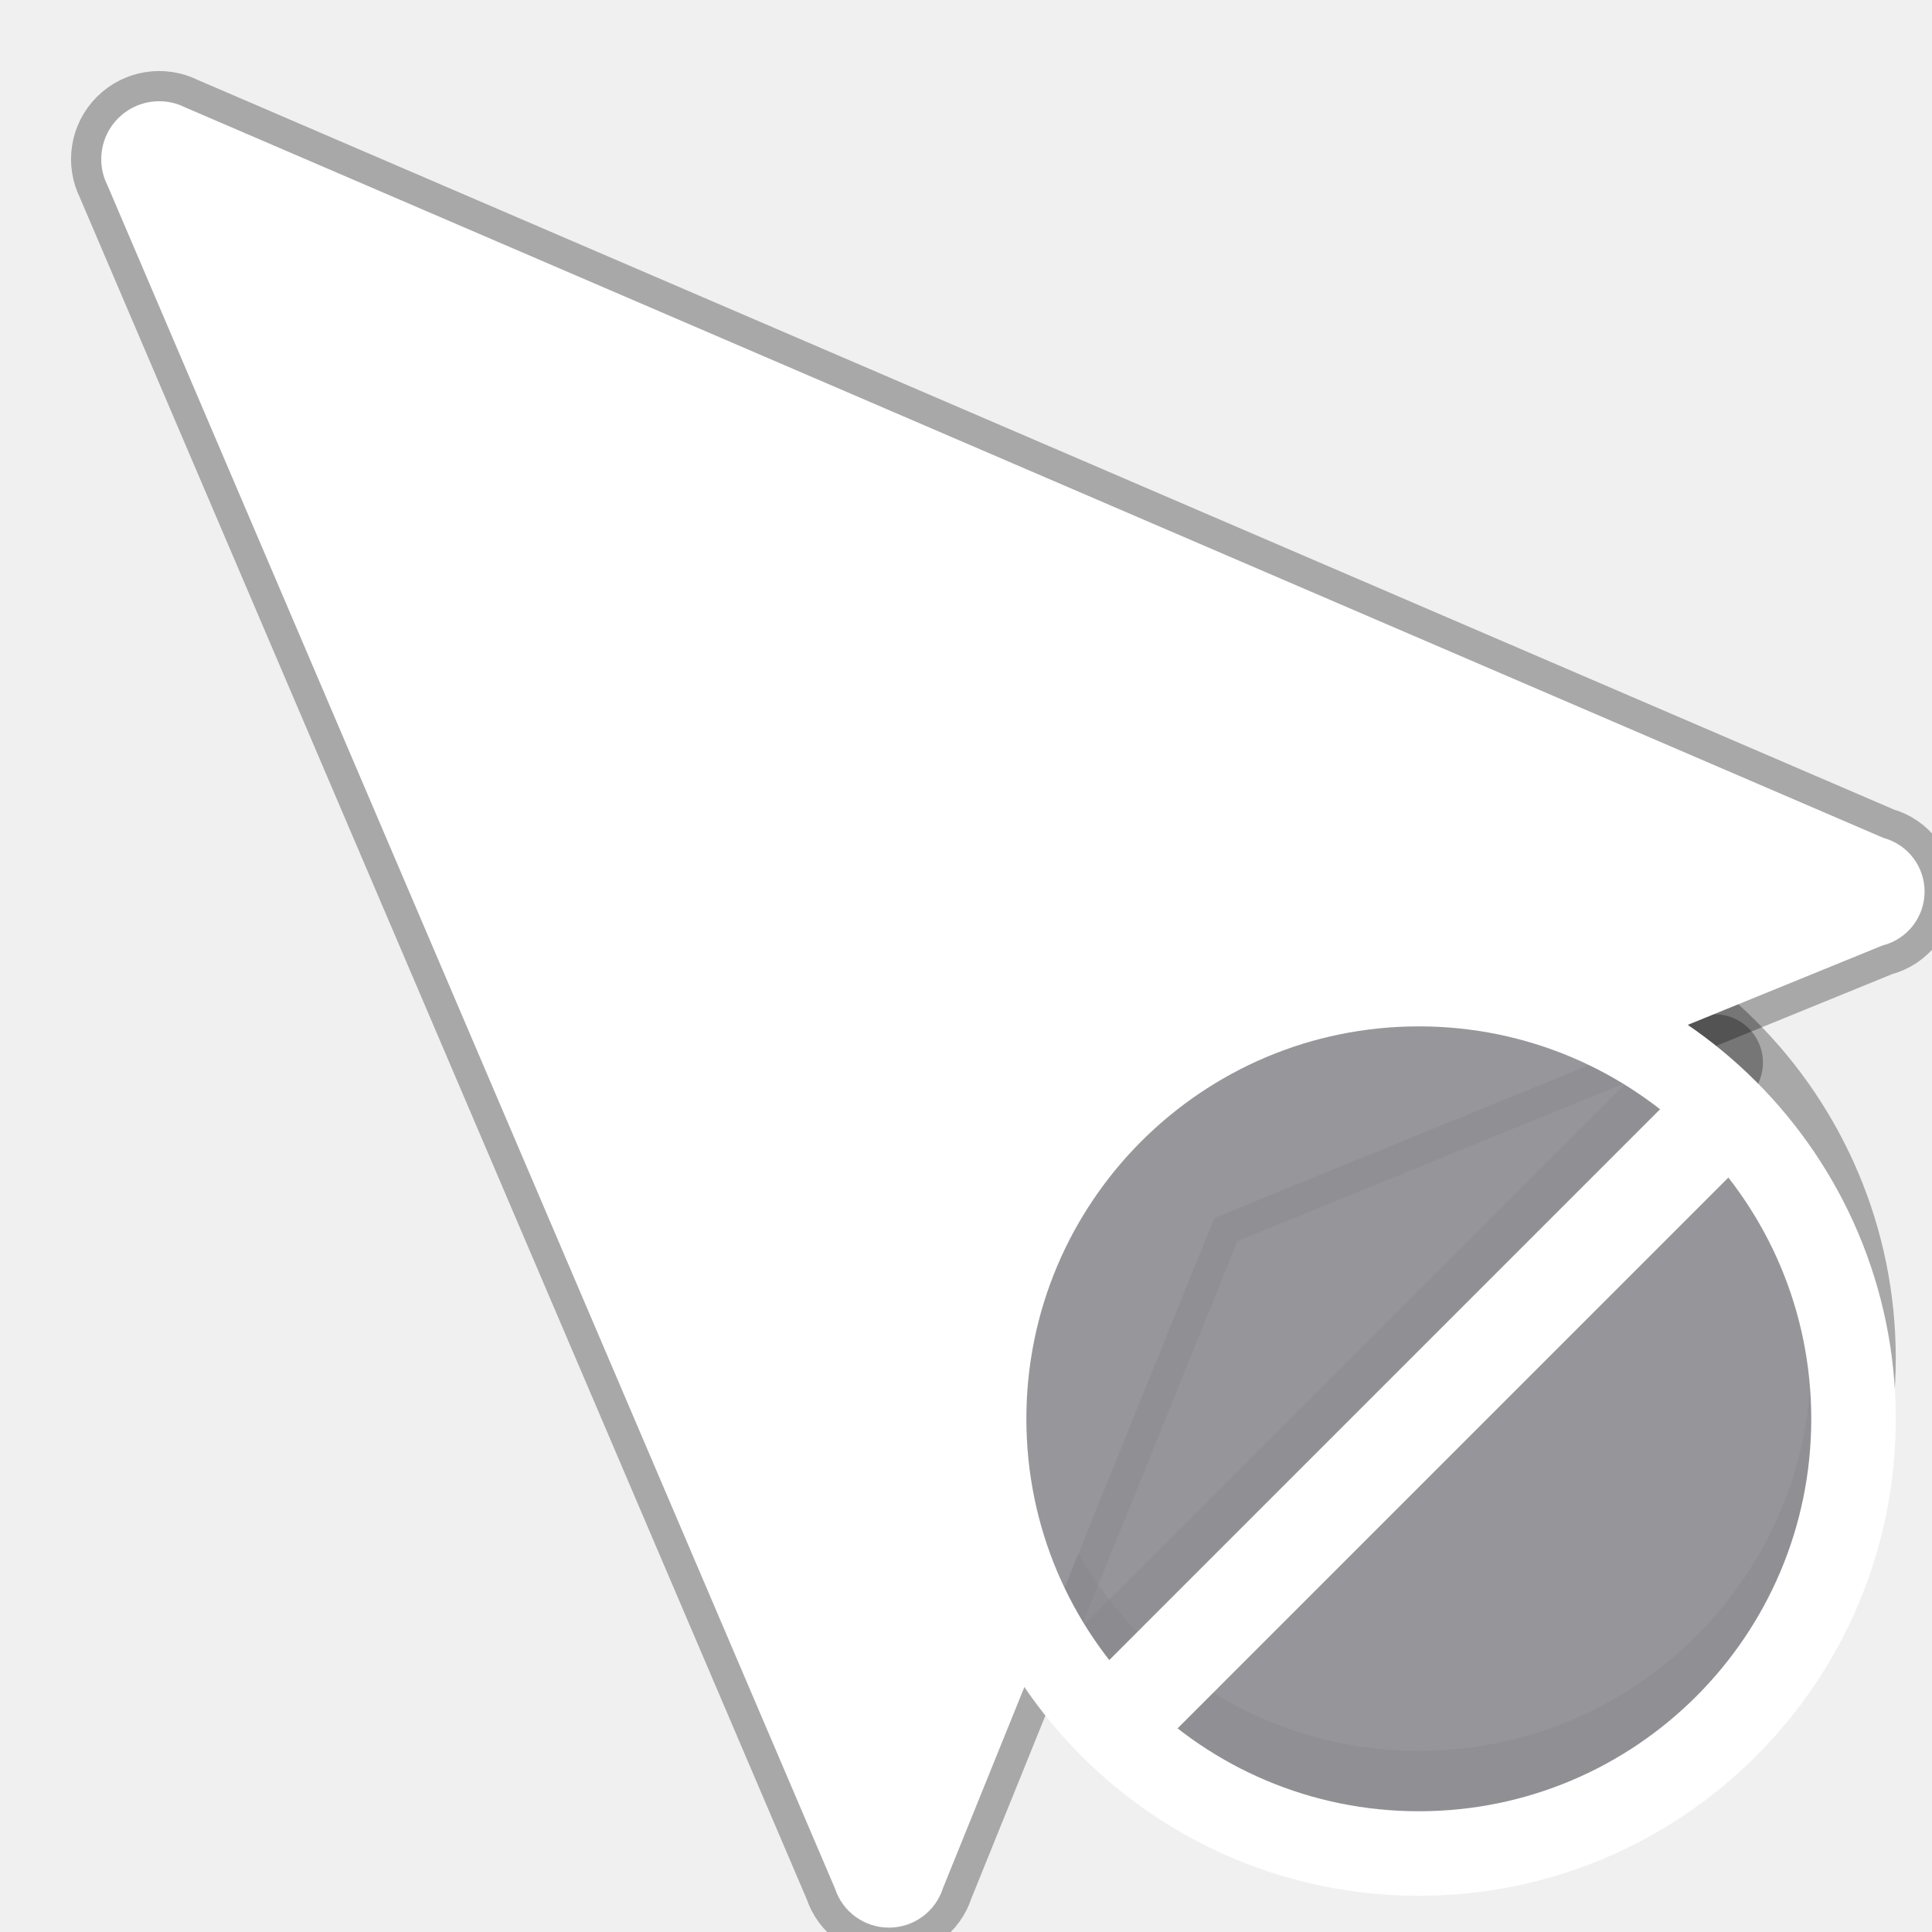
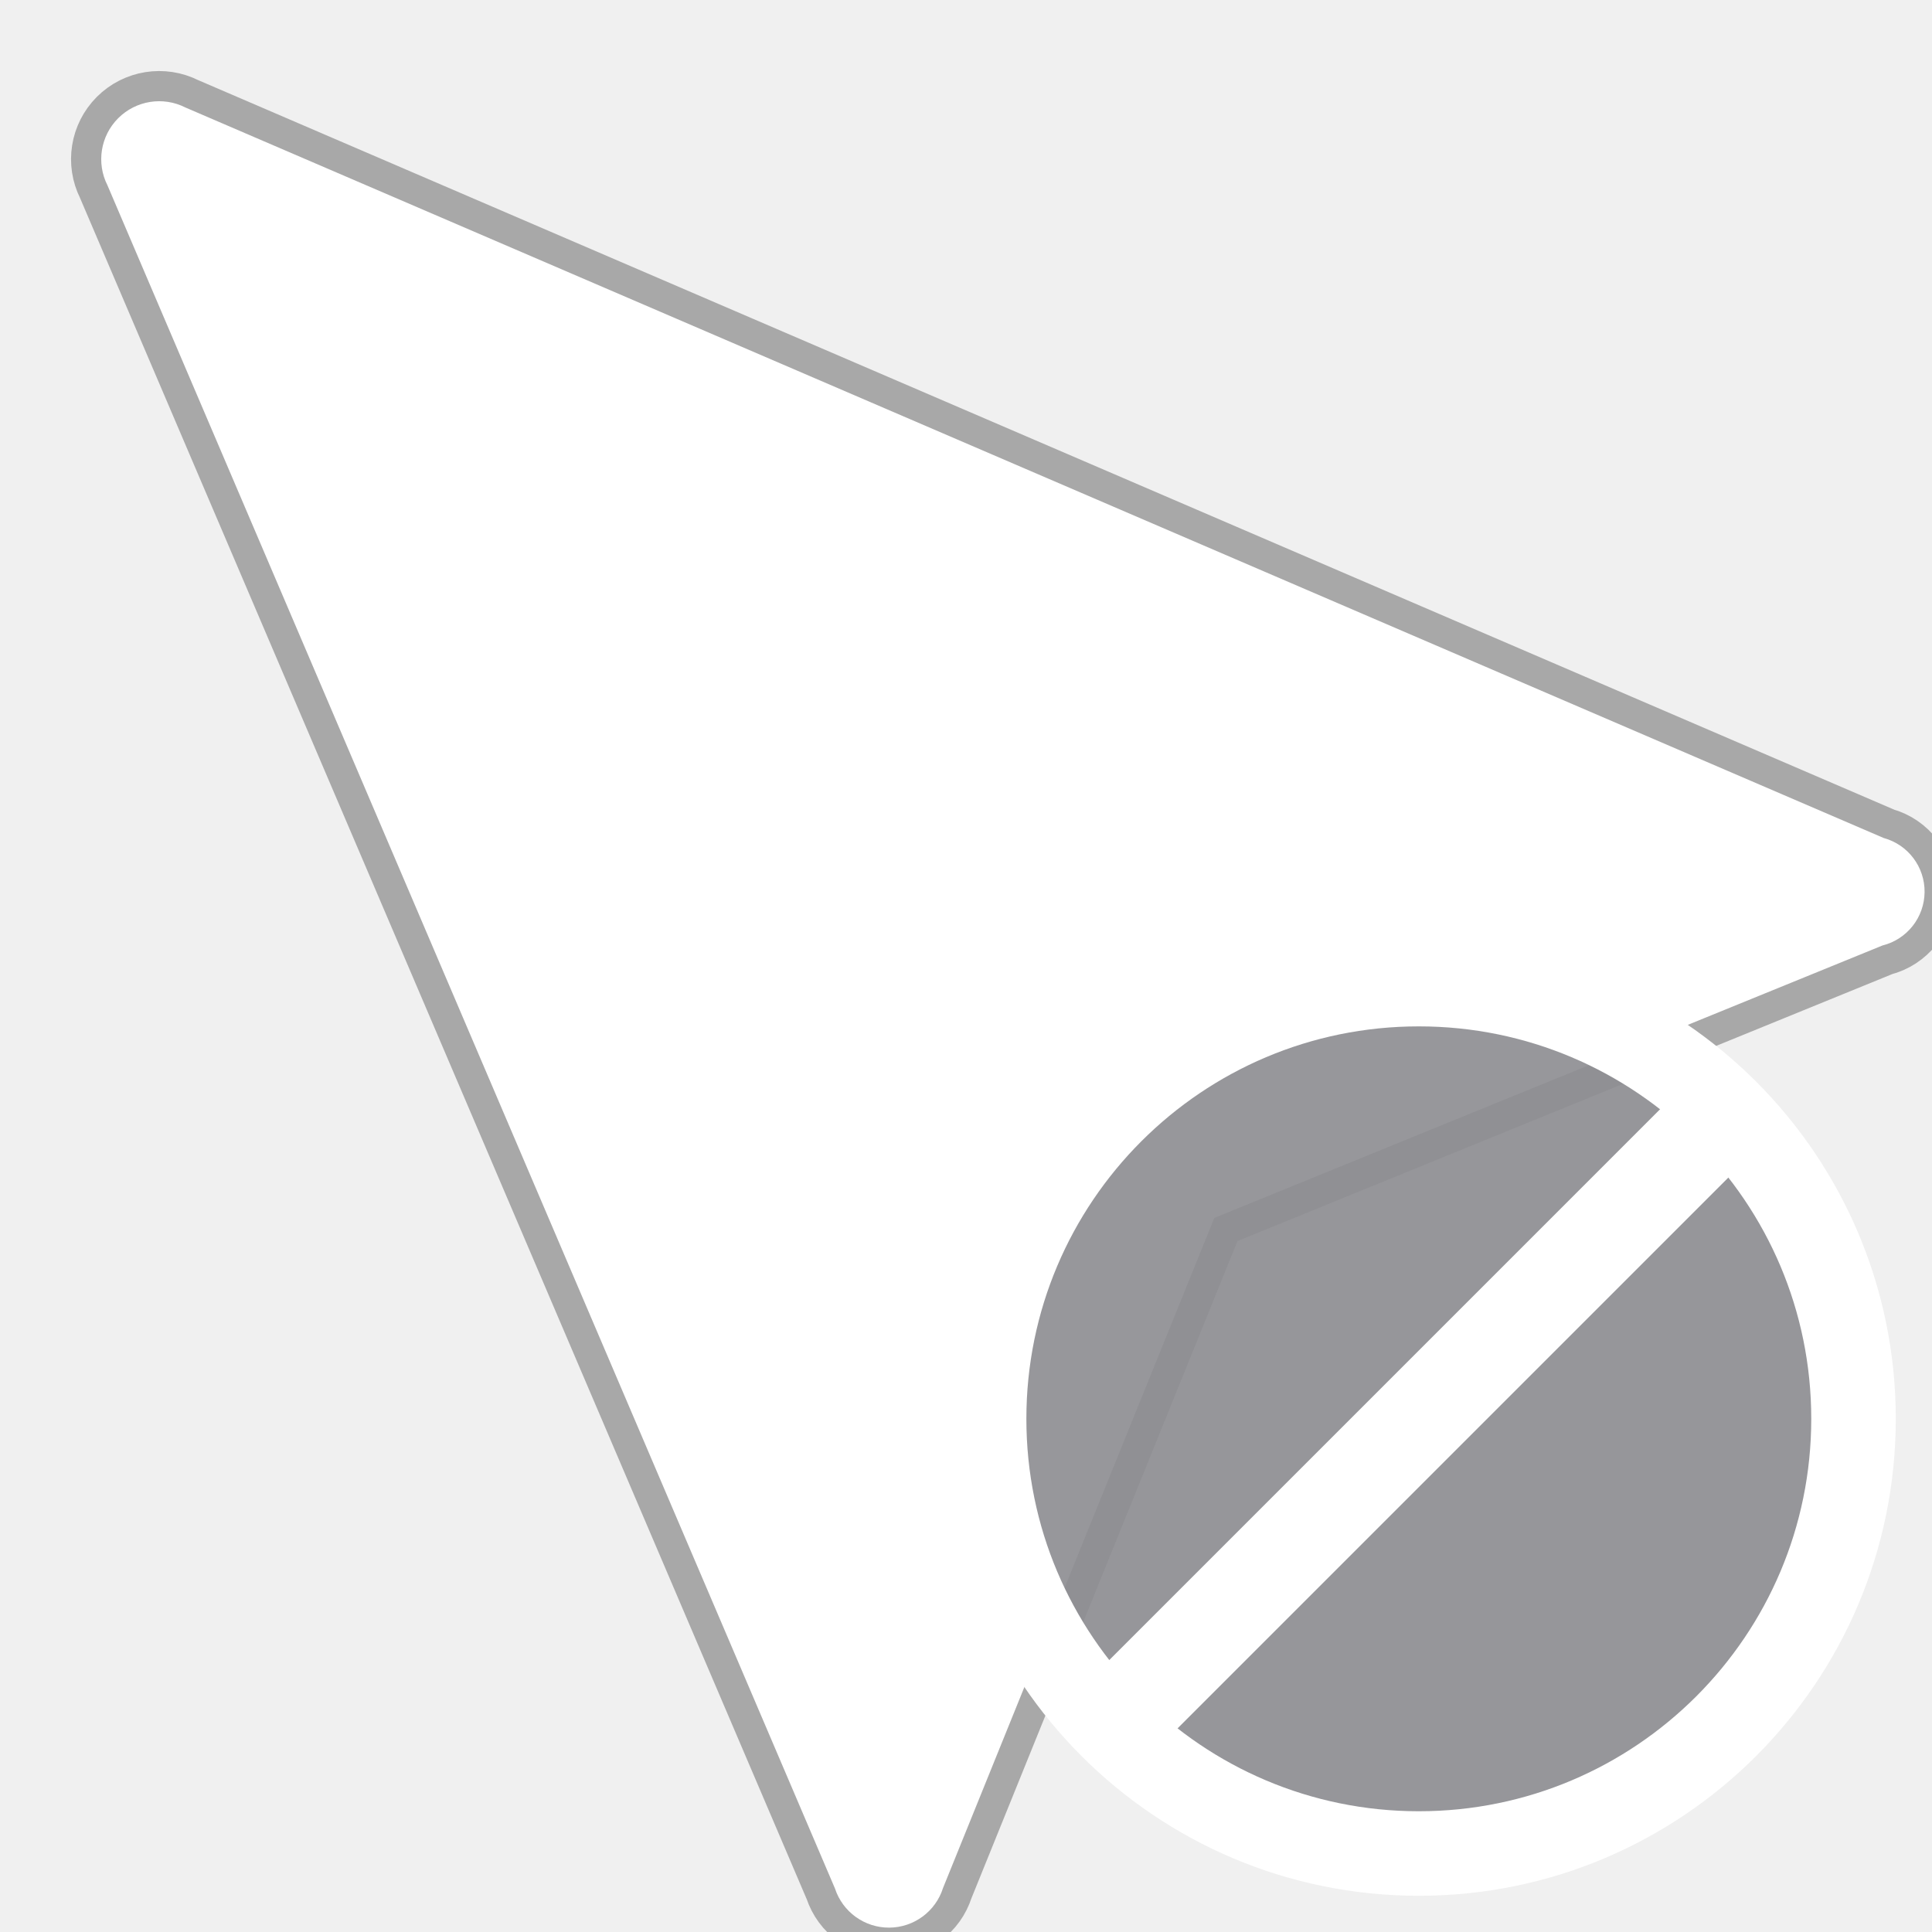
<svg xmlns="http://www.w3.org/2000/svg" width="32" height="32" viewBox="0 0 32 32">
-   <g transform="translate(0,-1)" fill="none" stroke="rgba(0,0,0,0.30)" stroke-width="1" stroke-linecap="round" stroke-linejoin="round">
-     <path d="M23.5 16.3 A7.2 7.2 0 1 0 23.5 30.7 A7.2 7.2 0 1 0 23.5 16.3 Z" fill="none" stroke="rgba(0,0,0,0.30)" stroke-width="1.4" />
-     <path d="M18.6 28.4 L28.4 18.6" fill="none" stroke="rgba(0,0,0,0.30)" stroke-width="1.6" />
-   </g>
-   <g fill="none" stroke-linecap="round" stroke-linejoin="round">
-     <path d="M3.07 1.78 A0.96 0.96 0 0 0 1.78 3.07 L13.83 31.28 A0.94 0.94 0 0 0 15.62 31.27 L20.13 20.13 A0.12 0.12 0 0 1 20.07 20.19 L31.18 15.66 A0.92 0.92 0 0 0 31.2 13.88 Z" fill="#ffffff" stroke="rgba(0,0,0,0.3)" stroke-width="1" paint-order="stroke fill" />
-     <path d="M23.5 16.3 A7.2 7.2 0 1 0 23.5 30.7 A7.2 7.2 0 1 0 23.5 16.3 Z" fill="rgba(142,142,147,0.92)" stroke="#ffffff" stroke-width="1.4" />
-     <path d="M18.6 28.4 L28.4 18.6" fill="none" stroke="#ffffff" stroke-width="1.6" />
-   </g>
+   <path d="M3.07 1.78 A0.96 0.96 0 0 0 1.78 3.07 L13.83 31.28 A0.94 0.94 0 0 0 15.62 31.27 L20.13 20.13 A0.12 0.12 0 0 1 20.07 20.19 L31.18 15.66 A0.92 0.92 0 0 0 31.2 13.88 Z" fill="#ffffff" stroke="rgba(0,0,0,0.3)" stroke-width="1" stroke-linejoin="round" paint-order="stroke fill" />
+   <path d="M23.5 16.3 A7.2 7.2 0 1 0 23.5 30.7 A7.2 7.2 0 1 0 23.5 16.3 Z" fill="rgba(142,142,147,0.92)" stroke="#ffffff" stroke-width="1.4" />
+   <path d="M18.6 28.4 L28.4 18.6" fill="none" stroke="#ffffff" stroke-width="1.6" stroke-linecap="round" />
</svg>
